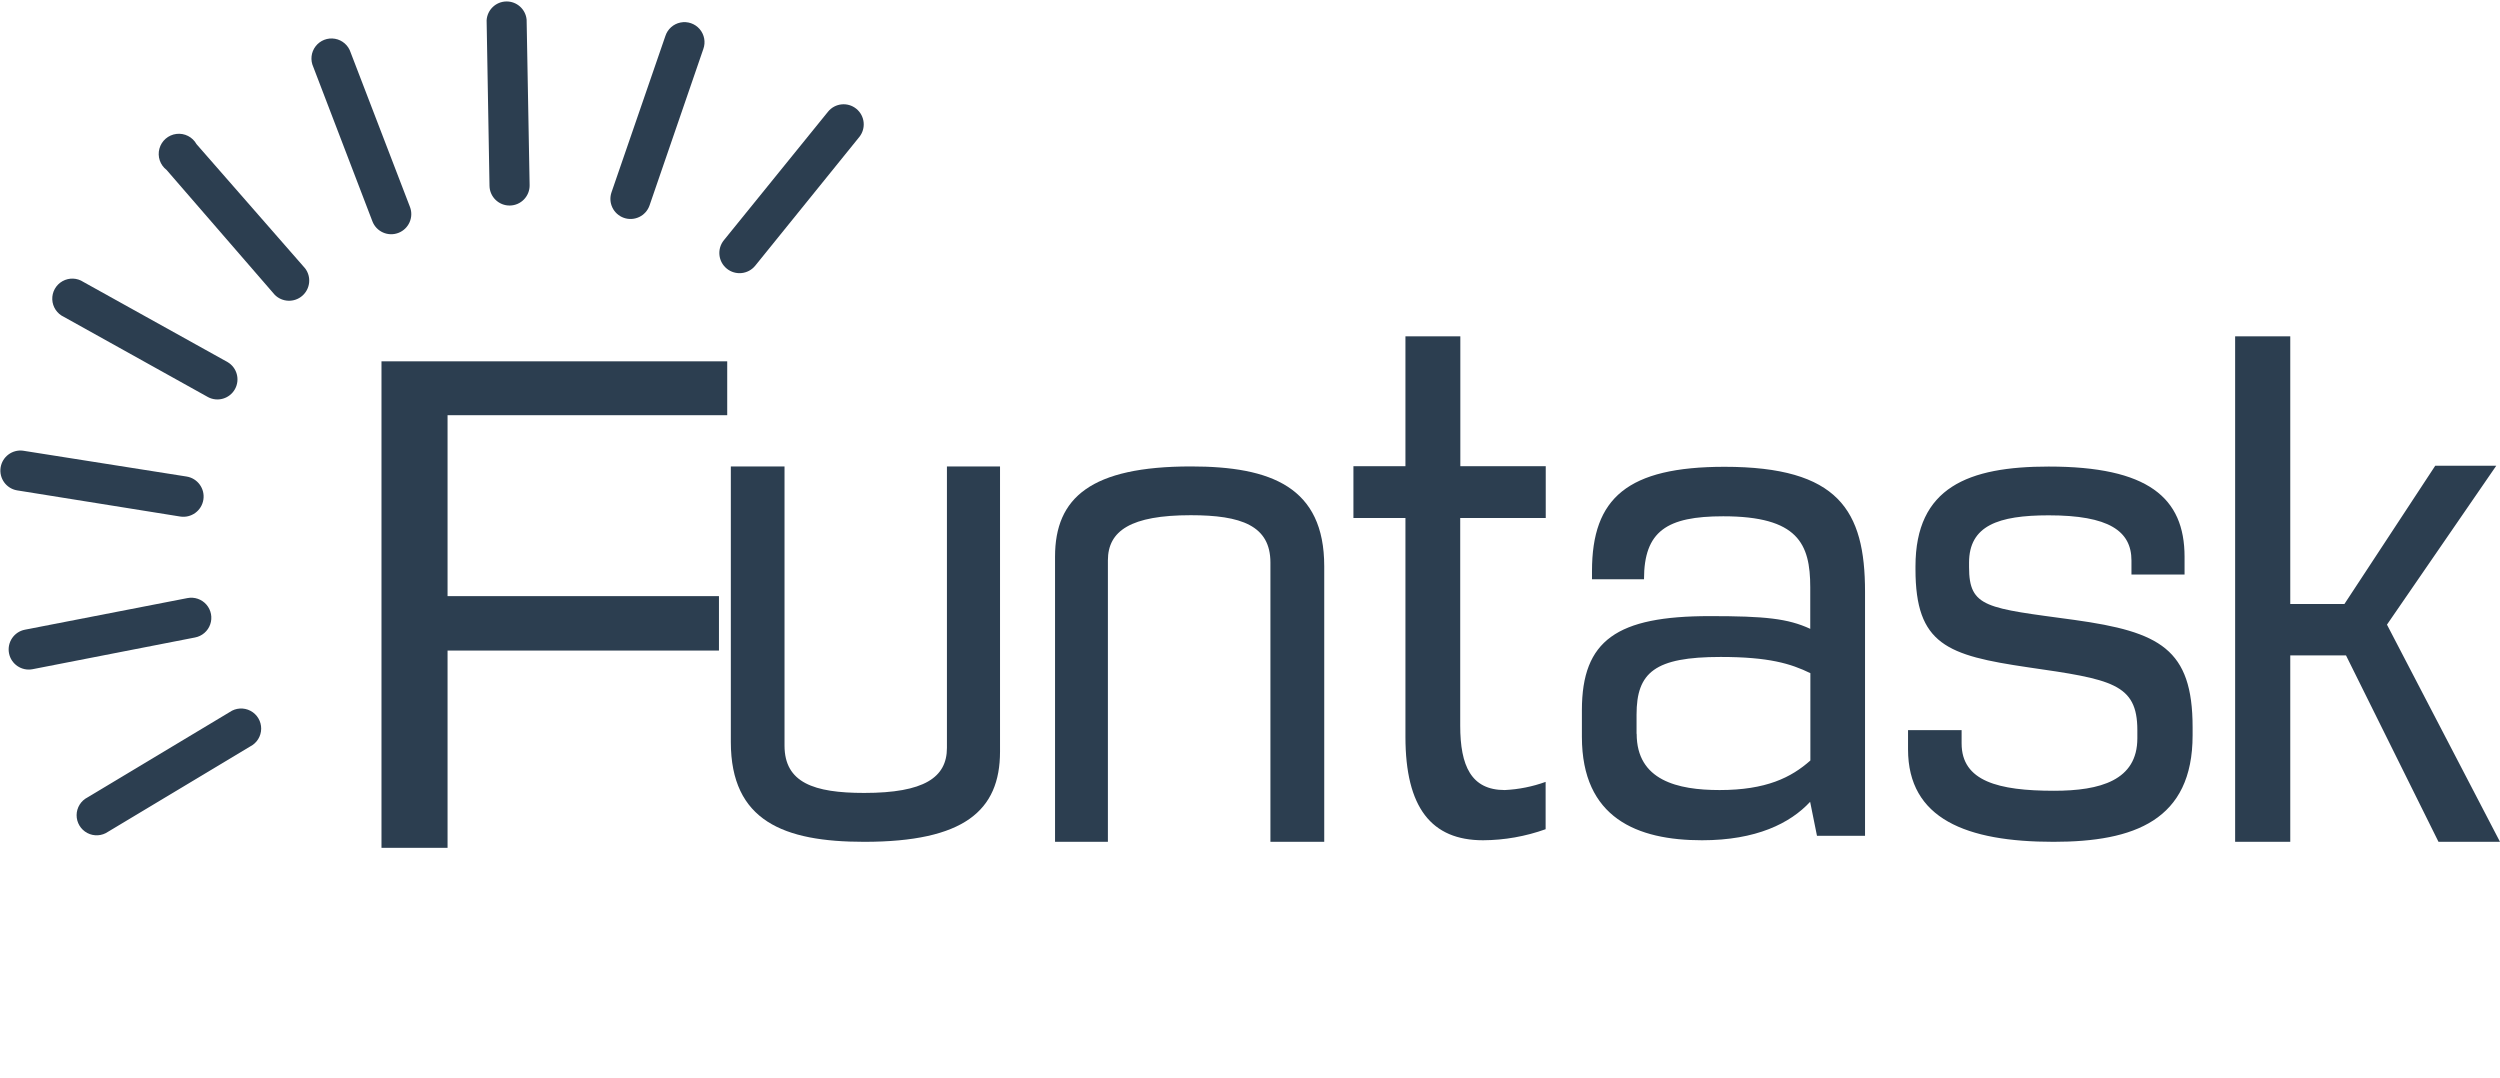
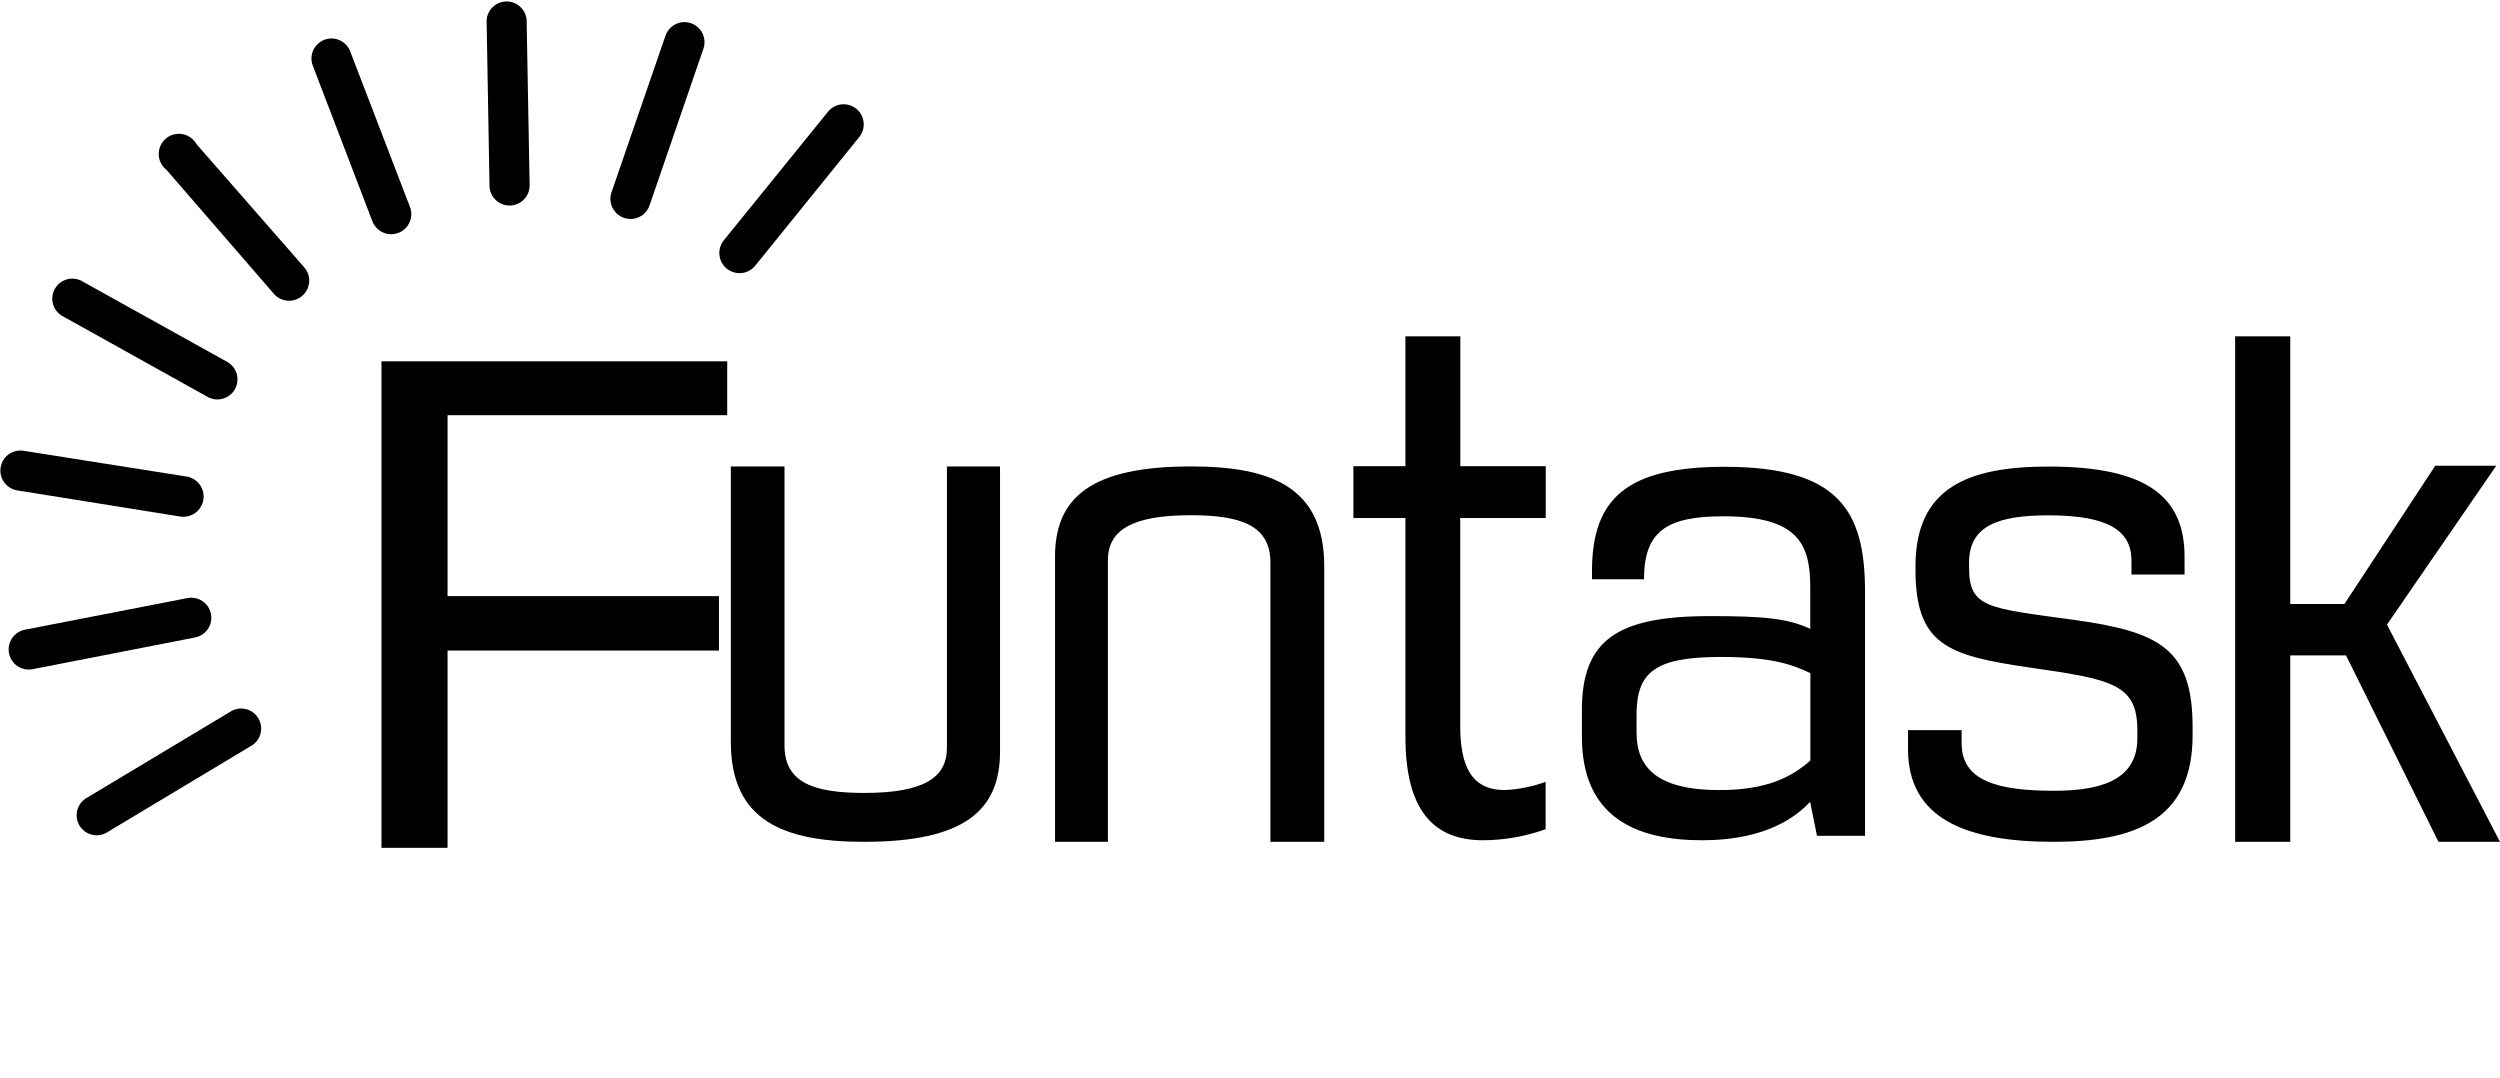
<svg xmlns="http://www.w3.org/2000/svg" viewBox="0 0 208.12 89.69">
  <defs>
    <style>
      .cls-1,
      .cls-2 {
-         fill: #2c3e50;
+         fill: #000000;
      }
      .cls-1 {
        fill-rule: evenodd;
      }
      .cls-2 {
        font-size: 58.87px;
        font-family: ArialMT, Arial;
      }
    </style>
  </defs>
  <g>
    <g>
      <path class="cls-1" d="M128.68,43.12V38.81h-7.11V28H117V38.81h-4.33v4.31H117V61.34c0,5.9,2.17,8.61,6.46,8.61a15.63,15.63,0,0,0,5.21-.92V65.09a11.62,11.62,0,0,1-3.4.68c-2.79,0-3.71-2-3.71-5.36V43.12Zm14.9-4.26c-8.09,0-11.05,2.59-11.05,8.68v.68h4.33c0-4,1.9-5.24,6.59-5.24,6.23,0,7.25,2.28,7.25,5.91v3.46c-1.86-.86-3.76-1.06-8.36-1.06-7.73,0-10.65,2-10.65,7.83v2.22c0,6.76,4.6,8.61,10,8.61,4.51,0,7.34-1.41,9-3.2l.57,2.83h4V49.26c0-6.77-2.2-10.4-11.71-10.4Zm-7.34,22.23v-1.6c0-3.51,1.51-4.8,7-4.8,4,0,5.83.55,7.47,1.35v7.27c-1.59,1.41-3.67,2.46-7.56,2.46-3.49,0-6.9-.8-6.9-4.68Zm27.06-.31h-4.46v1.6c0,5.79,4.86,7.7,12.11,7.7,6.72,0,11.58-1.79,11.58-8.87v-.67c0-6.53-2.74-7.94-9.82-8.93-7.33-1-8.79-1-8.79-4.4v-.37c0-3.08,2.43-3.94,6.63-3.94,5,0,6.89,1.3,6.89,3.76v1.17h4.42V46.35c0-4.93-3.05-7.51-11.31-7.51-6.68,0-11.09,1.72-11.09,8.31v.24c0,6.28,2.65,7.17,9.36,8.16,6.94,1,9.11,1.35,9.11,5.23v.68c0,3.51-3.09,4.37-6.94,4.37-4.64,0-7.69-.8-7.69-3.94V60.78ZM198.71,52l9.1-13.23h-5.08l-7.56,11.51h-4.51V28h-4.59V70.08h4.59V54.56h4.64L203,70.08h5.12Z" />
      <path class="cls-1" d="M65.31,38.83c0,.19,0,22.66,0,22.87v.37c0,3.08,2.43,3.94,6.63,3.94,5,0,6.89-1.29,6.89-3.75V38.83h4.42V62.57c0,4.92-3,7.51-11.31,7.51-6.68,0-11.1-1.73-11.1-8.31V38.83Z" />
      <path class="cls-1" d="M105.76,70.08c0-.2,0-22.66,0-22.88v-.37c0-3.08-2.44-3.94-6.63-3.94-5,0-6.9,1.3-6.9,3.76V70.08H87.83V46.34c0-4.92,3-7.51,11.32-7.51,6.67,0,11.09,1.72,11.09,8.31V70.08Z" />
      <text class="cls-2" transform="translate(26.93 70.58)">F</text>
      <path class="cls-1" d="M15.53,39.67A1.67,1.67,0,0,1,15,43L1.41,40.82a1.67,1.67,0,0,1,.51-3.3Z" />
      <path class="cls-1" d="M15.6,49.79a1.67,1.67,0,1,1,.63,3.28L2.71,55.71a1.67,1.67,0,1,1-.63-3.29Z" />
      <path class="cls-1" d="M19.12,59.28a1.67,1.67,0,1,1,1.71,2.86L9,69.24a1.67,1.67,0,1,1-1.71-2.86Z" />
      <path class="cls-1" d="M18.94,30.14a1.67,1.67,0,0,1-1.62,2.92l-12-6.68a1.67,1.67,0,1,1,1.62-2.91Z" />
      <path class="cls-1" d="M25.4,22.34a1.68,1.68,0,0,1-2.53,2.2l-9-10.39A1.68,1.68,0,1,1,16.36,12Z" />
      <path class="cls-1" d="M34.13,17.23A1.66,1.66,0,0,1,31,18.42L26.08,5.57a1.67,1.67,0,1,1,3.11-1.2Z" />
      <path class="cls-1" d="M44.09,15.41a1.67,1.67,0,0,1-3.34.06L40.51,1.69a1.67,1.67,0,0,1,3.33-.05Z" />
      <path class="cls-1" d="M54.07,17.11A1.67,1.67,0,1,1,50.91,16L55.39,3a1.67,1.67,0,1,1,3.16,1.08Z" />
      <path class="cls-1" d="M62.87,22.12A1.68,1.68,0,1,1,60.26,20L68.93,9.3a1.67,1.67,0,1,1,2.6,2.11Z" />
    </g>
  </g>
</svg>
